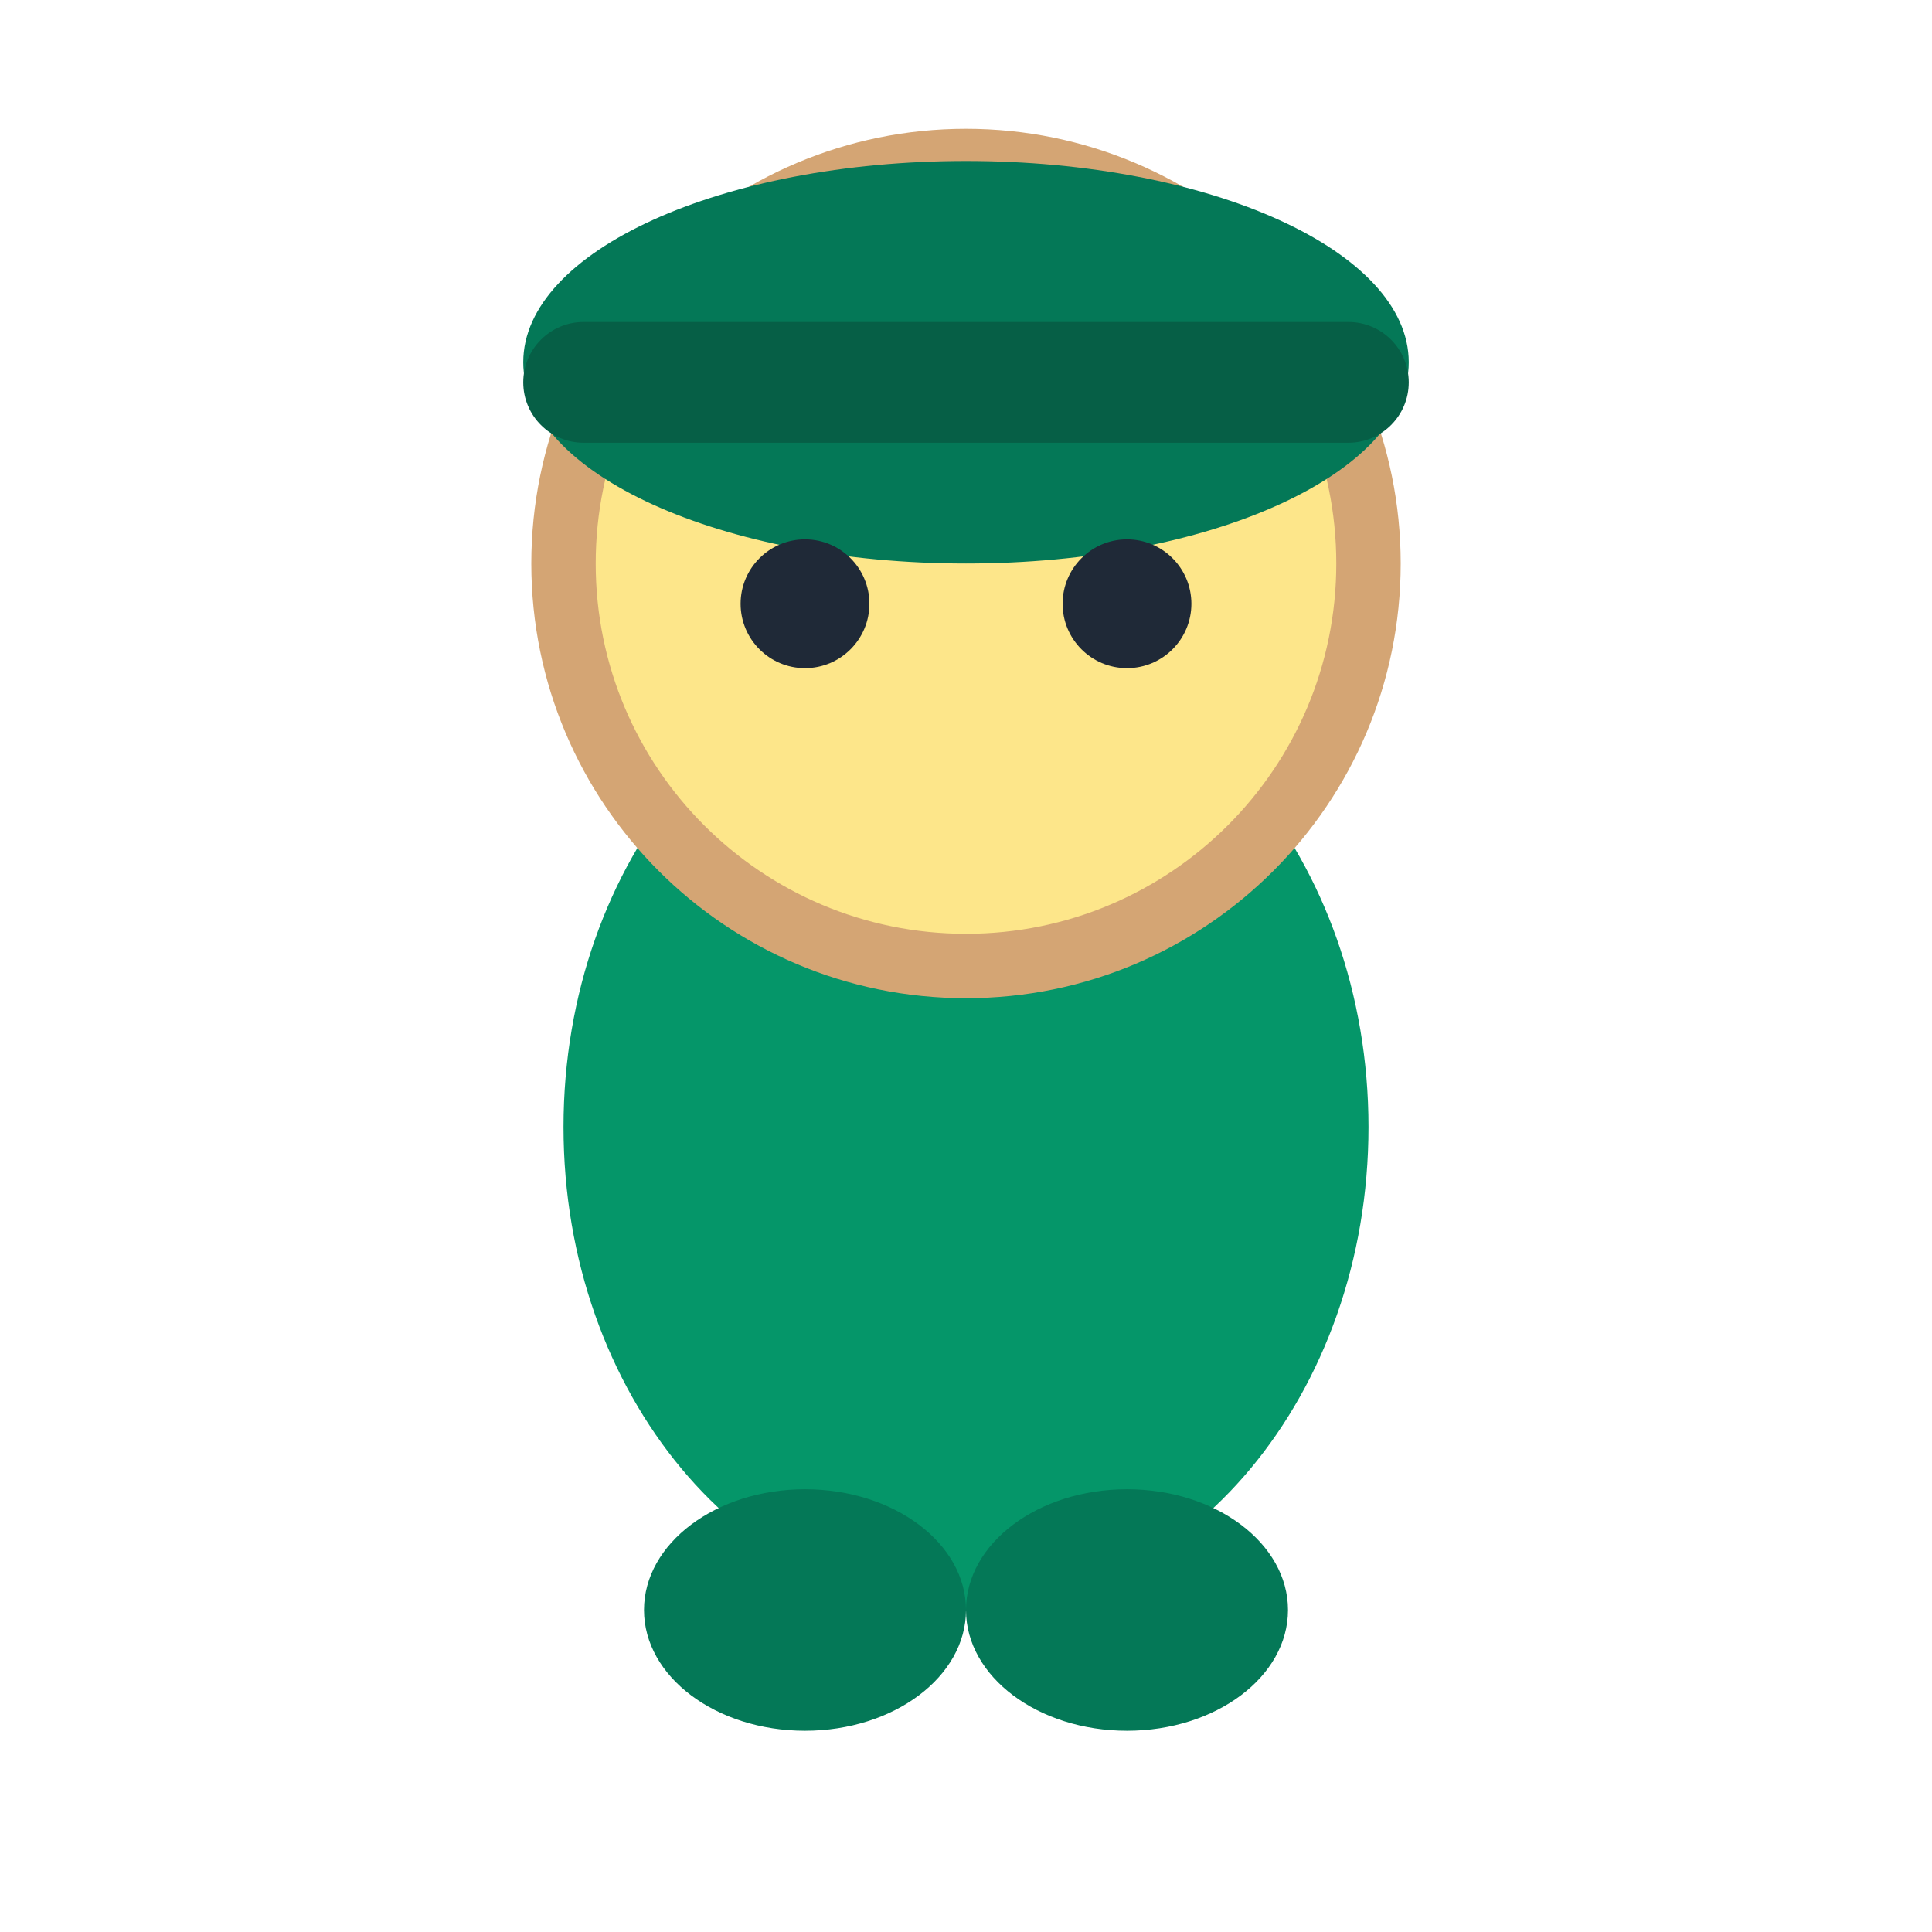
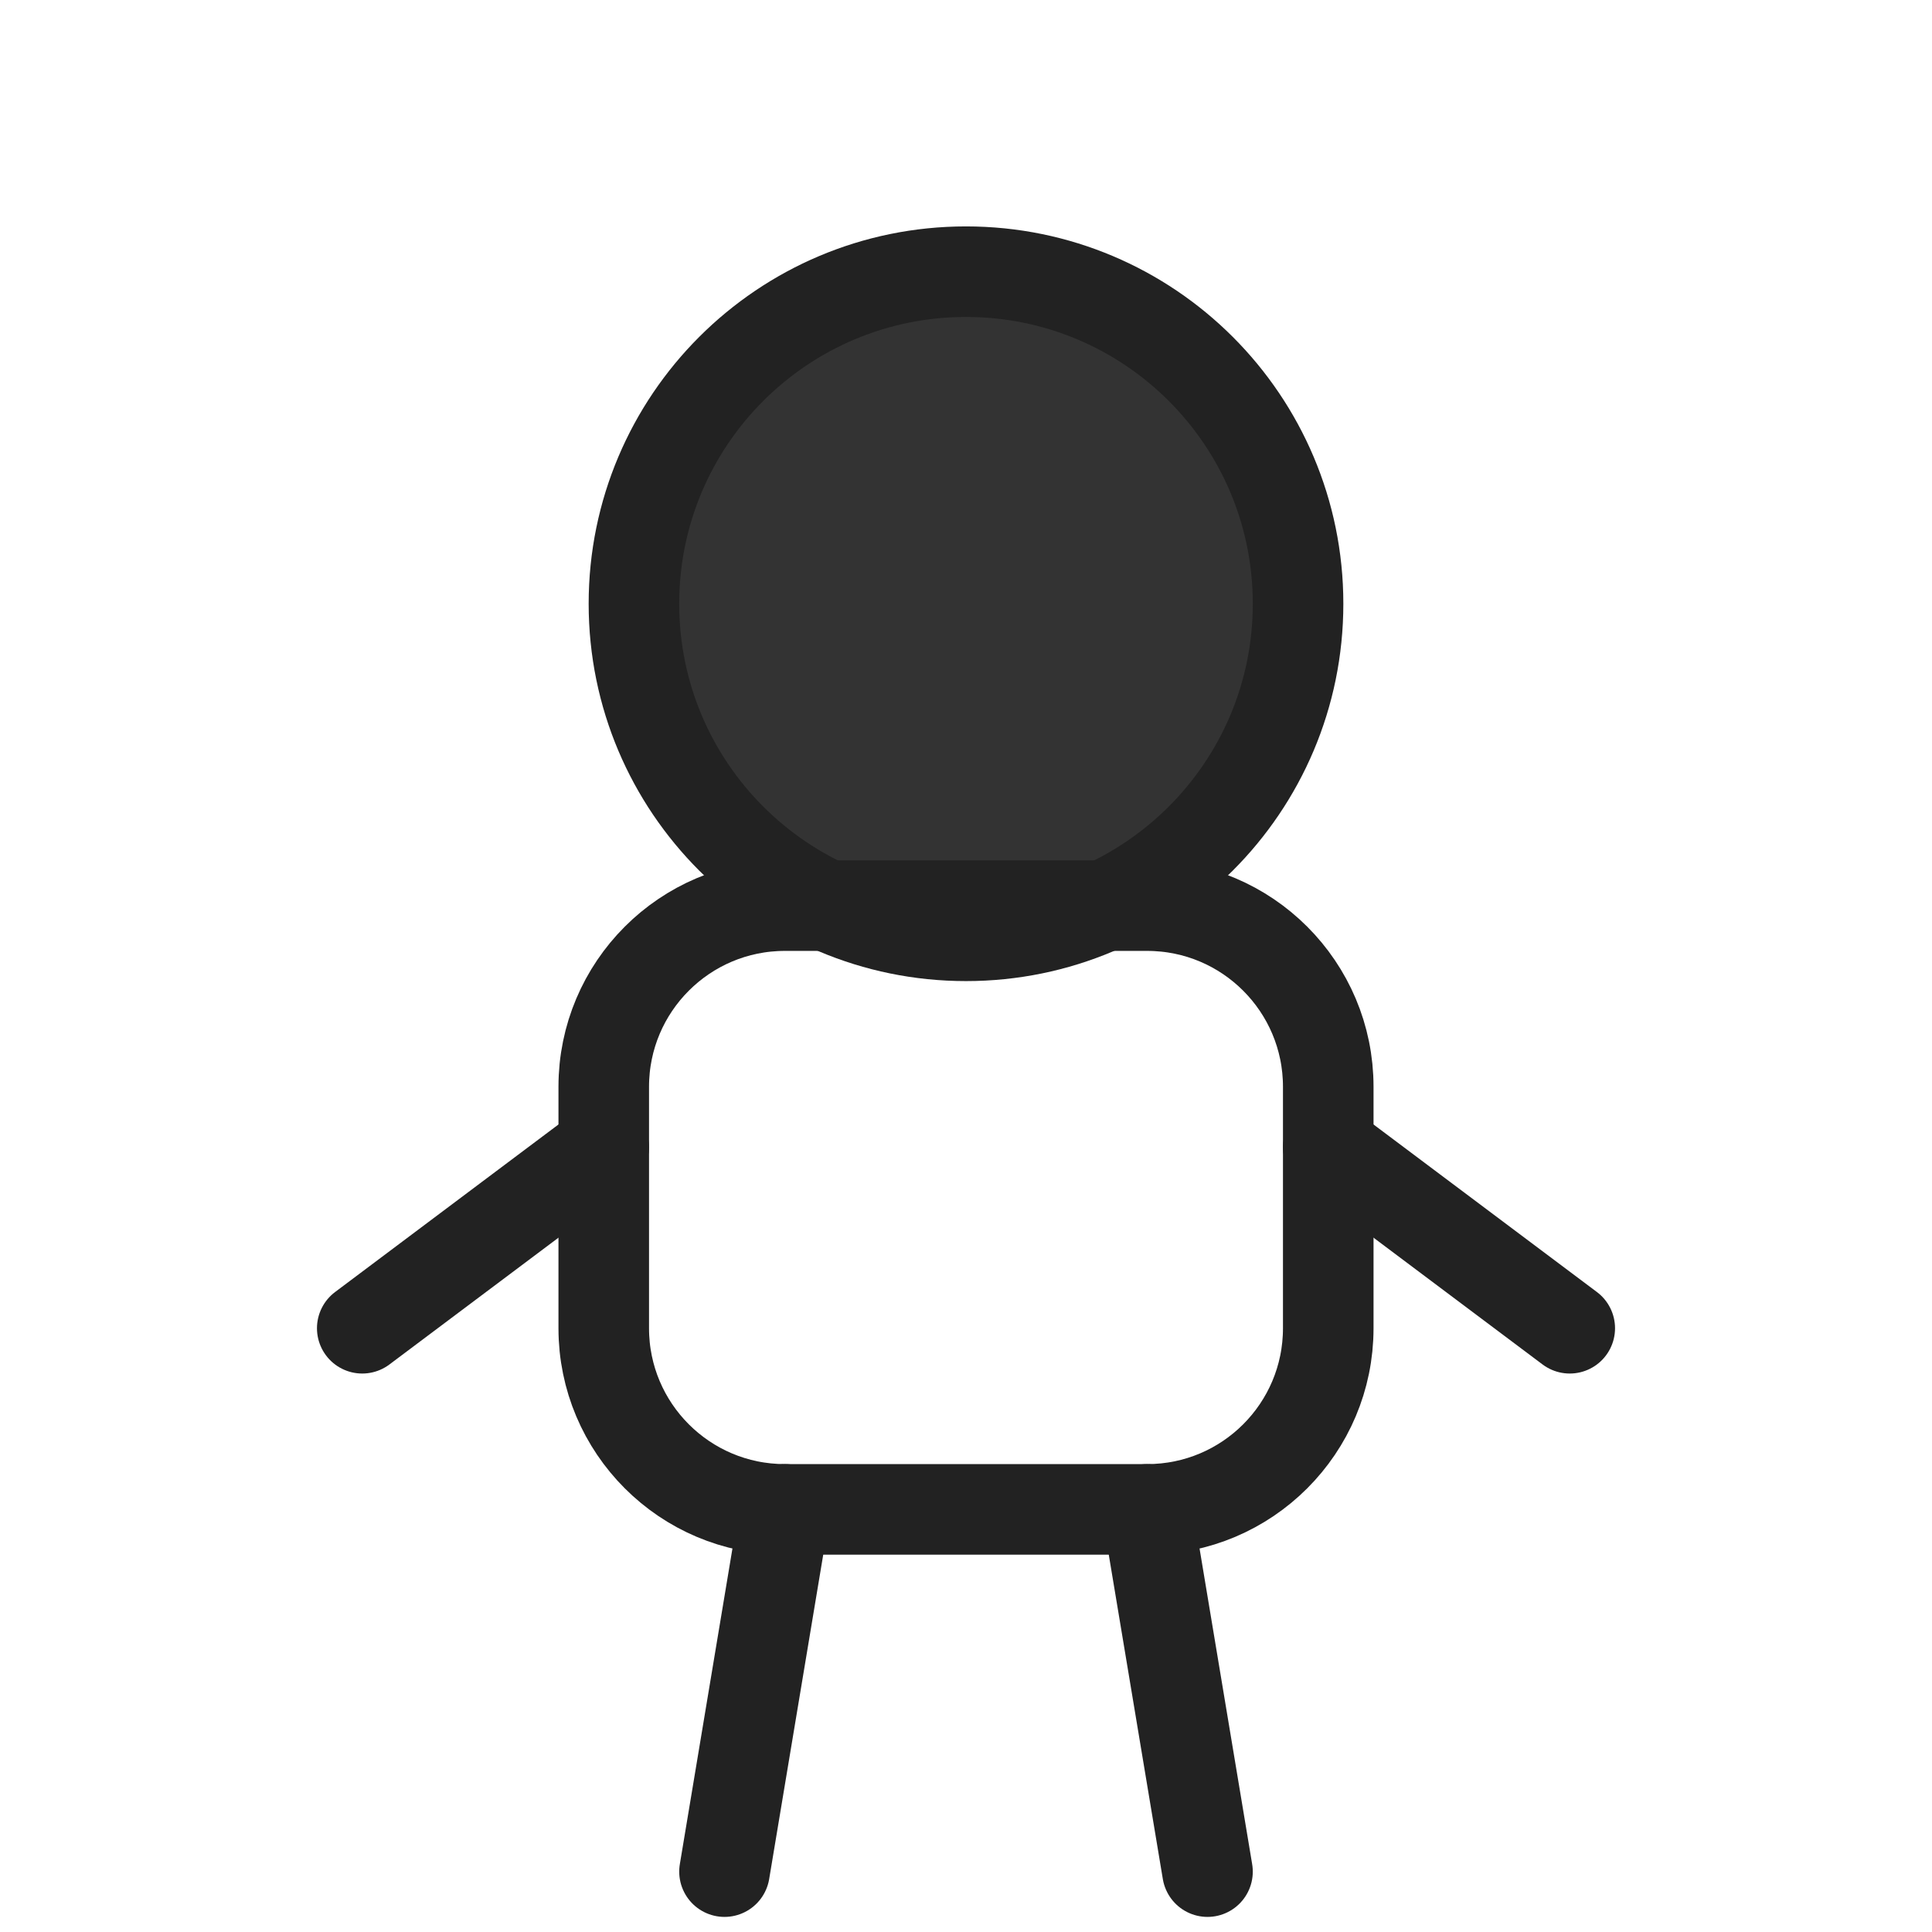
- <svg xmlns="http://www.w3.org/2000/svg" width="24" height="24" viewBox="0 0 24 24">
-   <ellipse cx="12" cy="14" rx="5" ry="6" fill="#059669" />
-   <circle cx="12" cy="7" r="5" fill="#fde68a" stroke="#d4a574" stroke-width="0.8" />
-   <ellipse cx="12" cy="4.5" rx="5.5" ry="2.5" fill="#047857" />
-   <rect x="6.5" y="4" width="11" height="1.5" rx="0.75" fill="#065f46" />
-   <circle cx="10" cy="7.5" r="0.8" fill="#1f2937" />
-   <circle cx="14" cy="7.5" r="0.8" fill="#1f2937" />
-   <ellipse cx="10" cy="20" rx="2" ry="1.5" fill="#047857" />
-   <ellipse cx="14" cy="20" rx="2" ry="1.5" fill="#047857" />
+ <svg xmlns="http://www.w3.org/2000/svg" viewBox="0 0 32 32" fill="none" stroke="#222" stroke-width="1.5" stroke-linecap="round">
+   <circle cx="16" cy="10" r="5.5" fill="#333" />
+   <rect x="10" y="15" width="12" height="10" rx="3" fill="none" stroke="#222" />
+   <line x1="13" y1="25" x2="12" y2="31" />
+   <line x1="19" y1="25" x2="20" y2="31" />
+   <line x1="10" y1="19" x2="6" y2="22" />
+   <line x1="22" y1="19" x2="26" y2="22" />
</svg>
